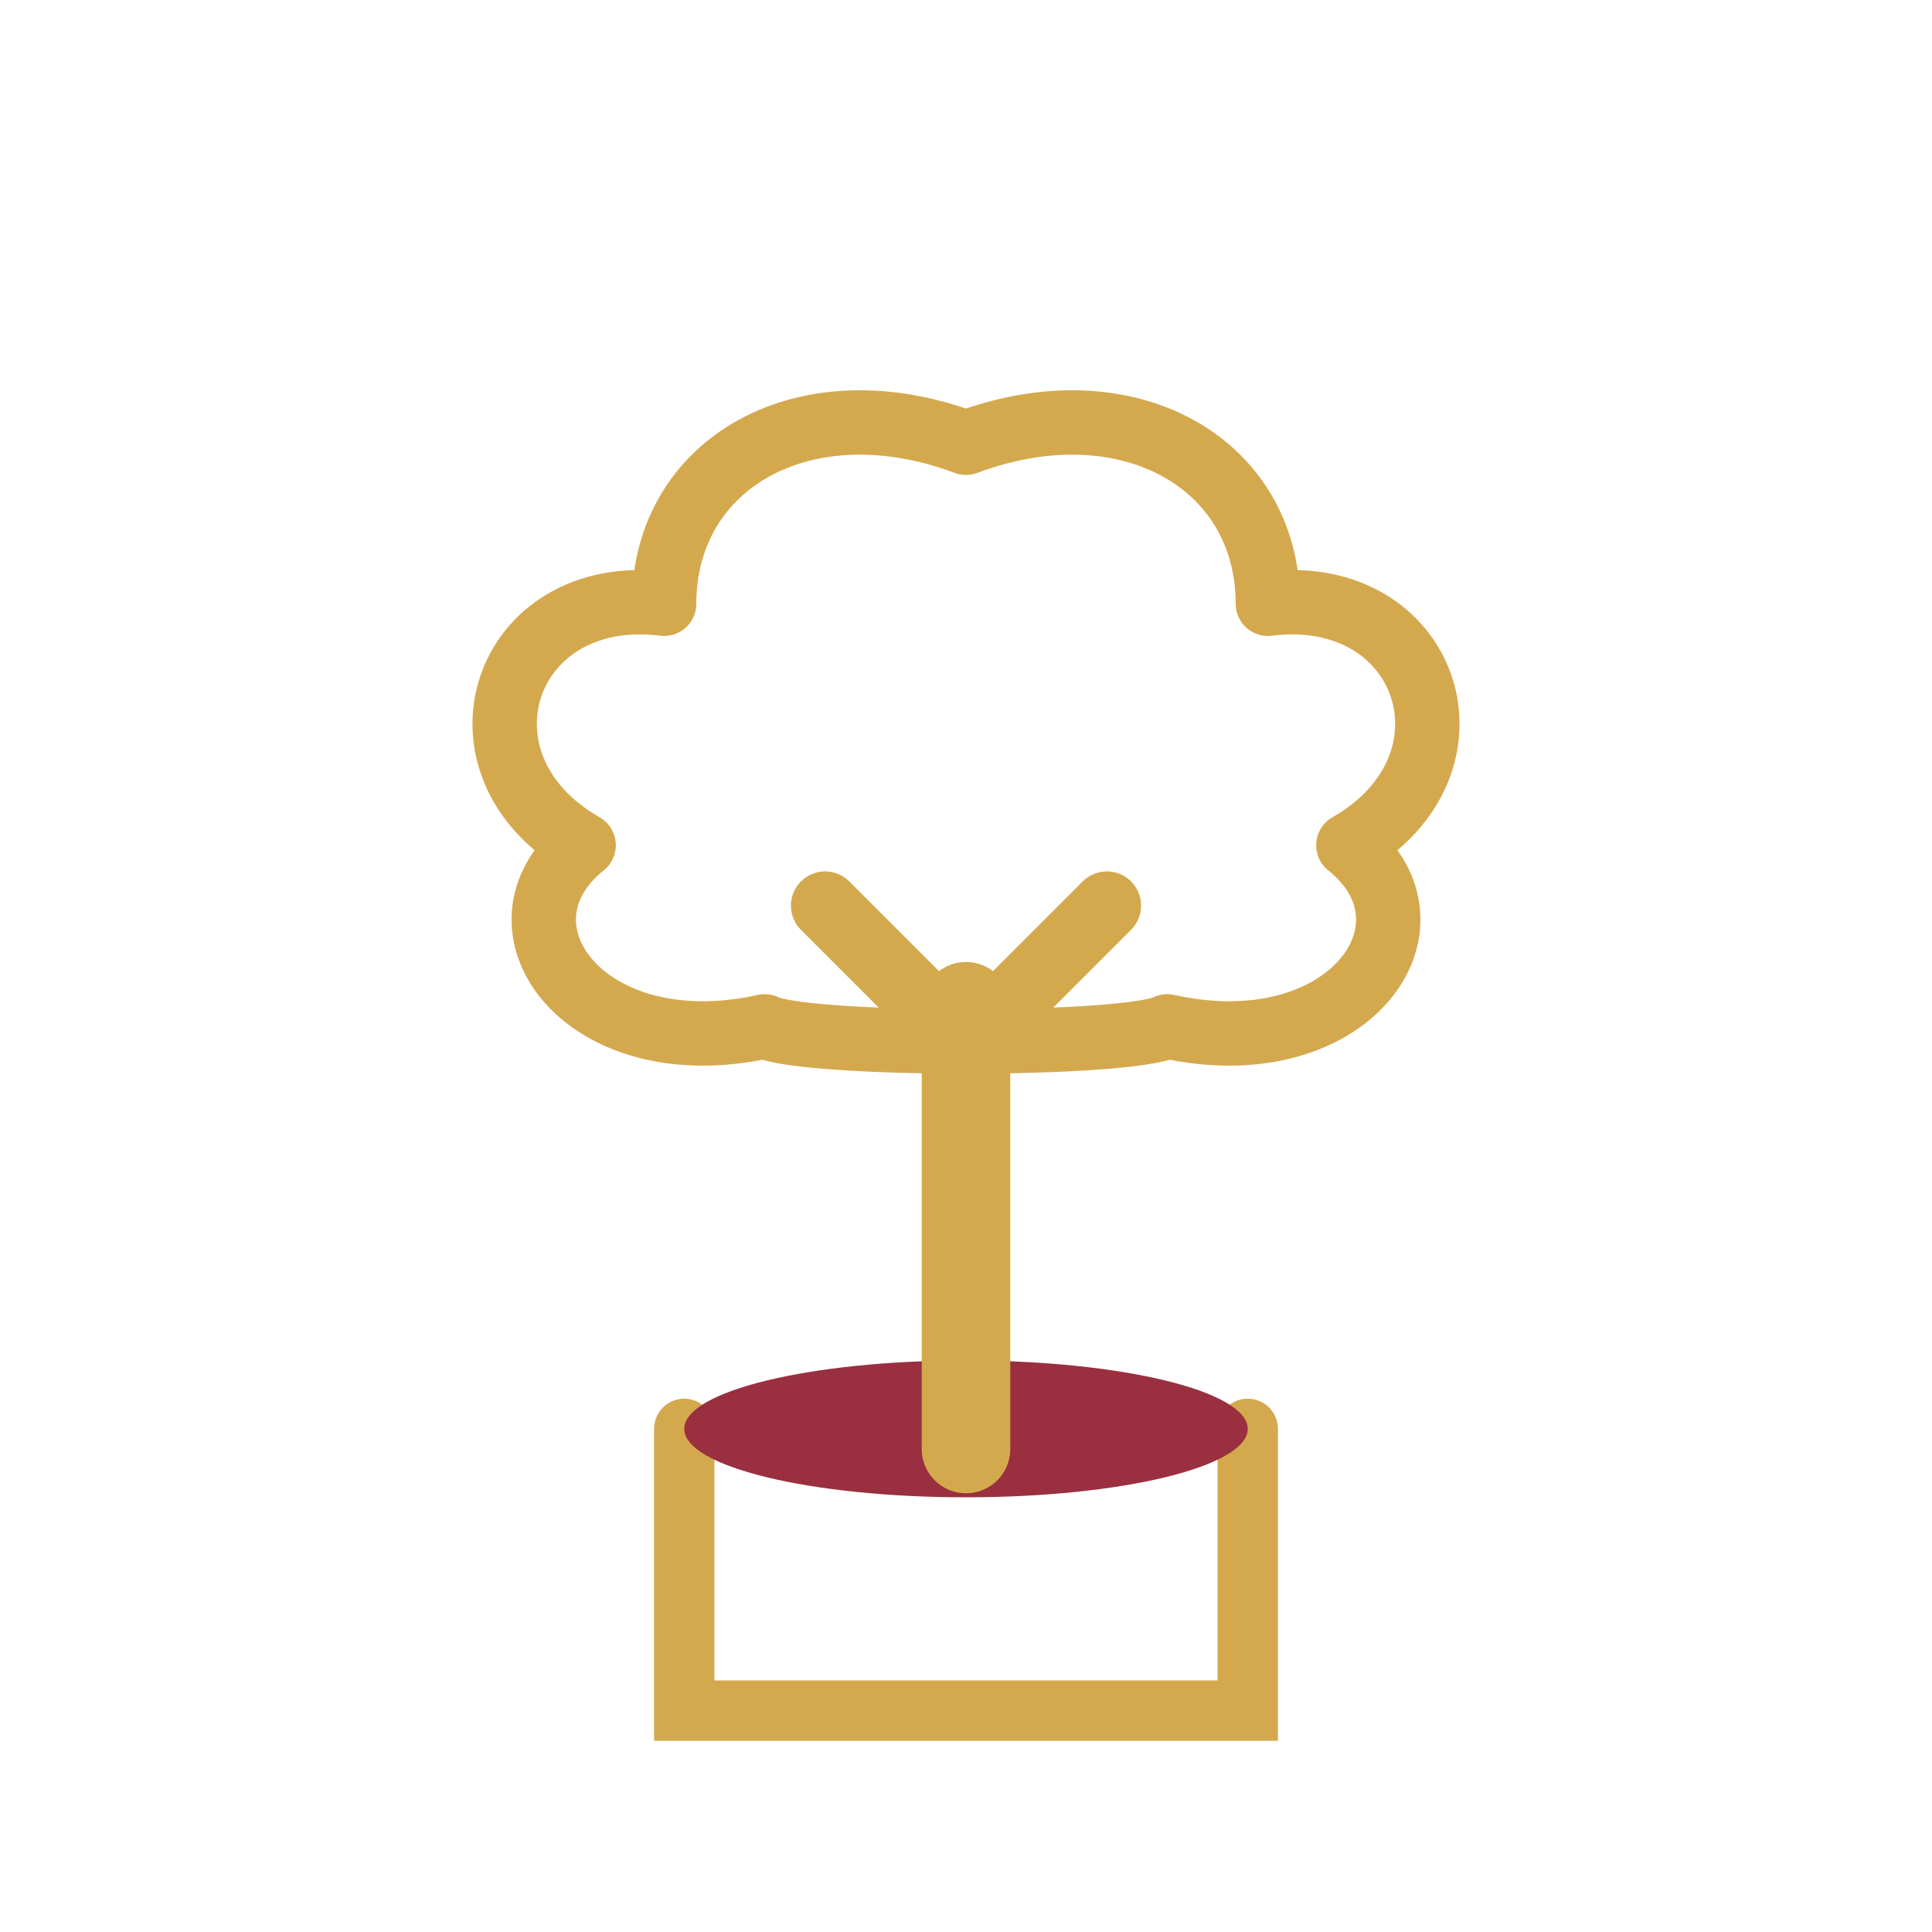
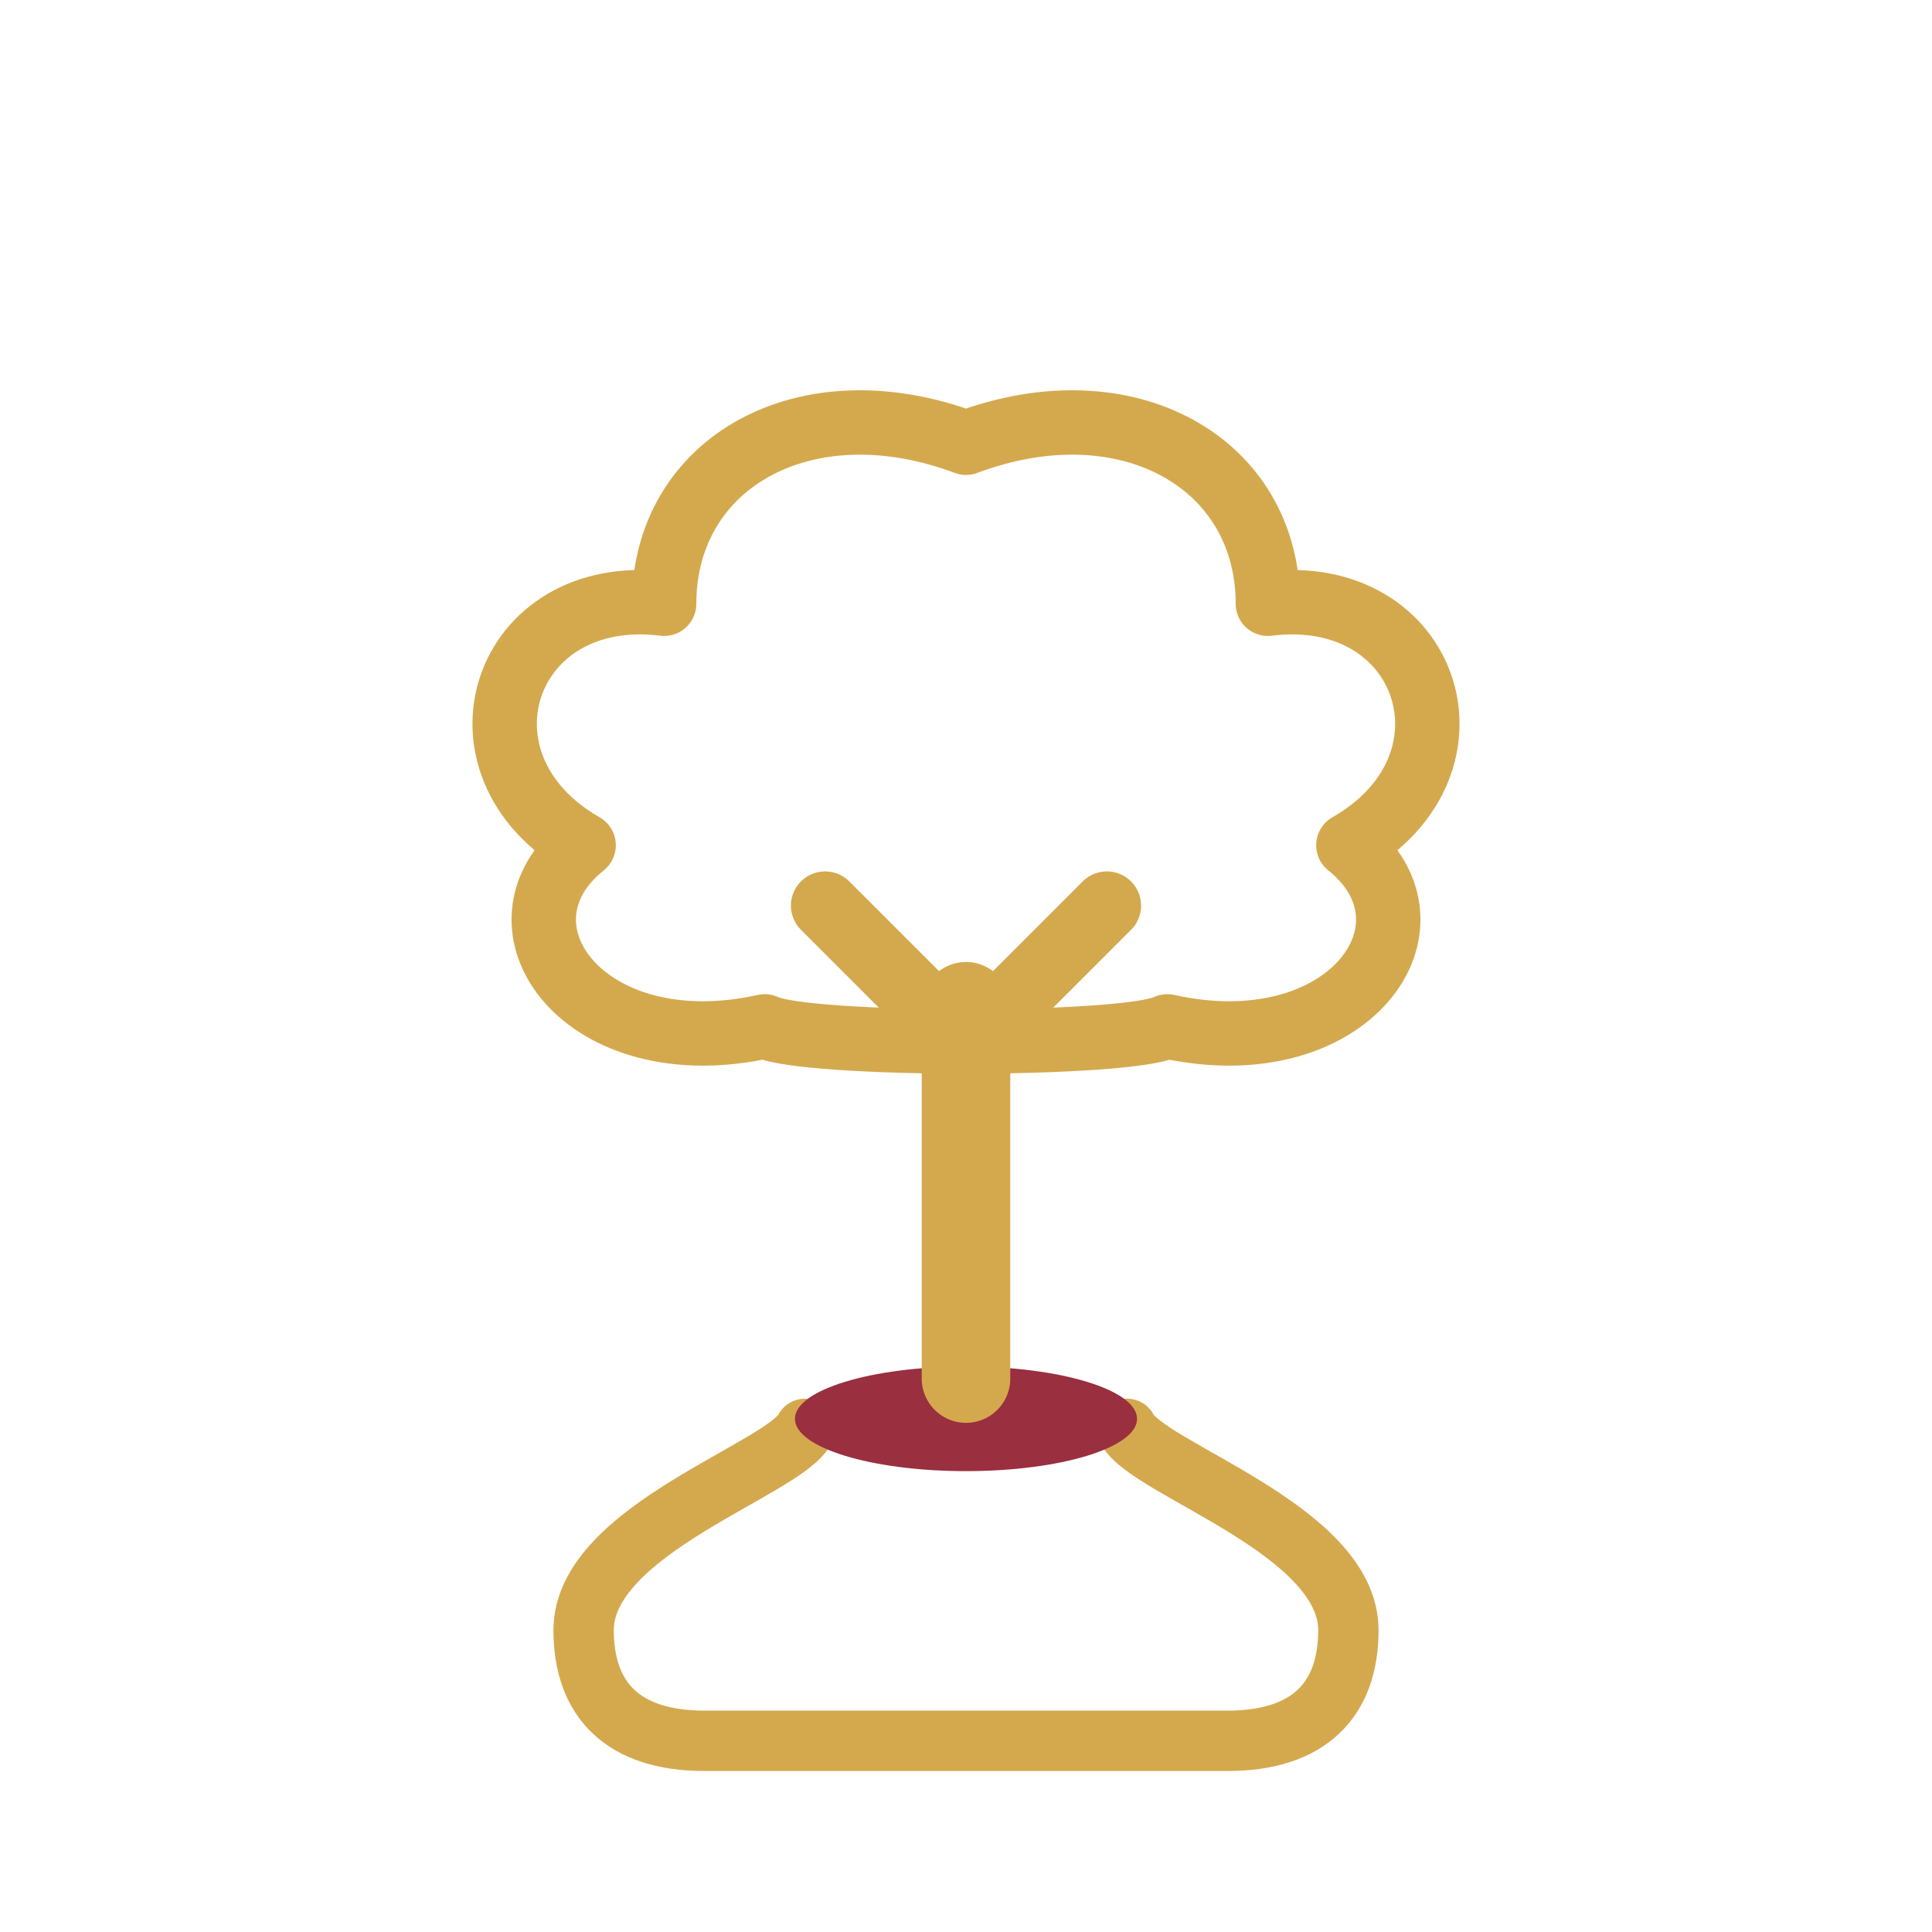
- <svg xmlns="http://www.w3.org/2000/svg" width="96" height="96" viewBox="0 0 96 96" fill="none" role="img" aria-label="words from ink">
-   <path d="M34 71 L34 85 L62 85 L62 71" fill="none" stroke="#d4a94e" stroke-width="3" stroke-linecap="round" stroke-linejoin="miter" />
-   <ellipse cx="48" cy="71" rx="14" ry="3.4" fill="#9a2f3f" />
-   <path d="M48 72 V50" stroke="#d4a94e" stroke-width="4.4" stroke-linecap="round" />
+ <svg xmlns="http://www.w3.org/2000/svg" width="96" height="96" viewBox="0 0 96 96" fill="none" role="img" aria-label="words from ink — a tree growing from an inkwell">
+   <path d="M40 71 C 39 73, 29 76, 29 81 C 29 84.5, 31 86.5, 35 86.5 L 61 86.5 C 65 86.5, 67 84.5, 67 81 C 67 76, 57 73, 56 71" fill="none" stroke="#d4a94e" stroke-width="3" stroke-linecap="round" stroke-linejoin="round" />
+   <ellipse cx="48" cy="70.5" rx="8.5" ry="2.6" fill="#9a2f3f" />
+   <path d="M48 68.5 V50" stroke="#d4a94e" stroke-width="4.4" stroke-linecap="round" />
  <path d="M48 52 L41 45 M48 52 L55 45" stroke="#d4a94e" stroke-width="3.4" stroke-linecap="round" />
  <path d="M48 22 C40 19 33 23 33 30 C25 29 22 38 29 42 C24 46 29 53 38 51 C40 52 56 52 58 51 C67 53 72 46 67 42 C74 38 71 29 63 30 C63 23 56 19 48 22 Z" fill="none" stroke="#d4a94e" stroke-width="3.2" stroke-linecap="round" stroke-linejoin="round" />
</svg>
